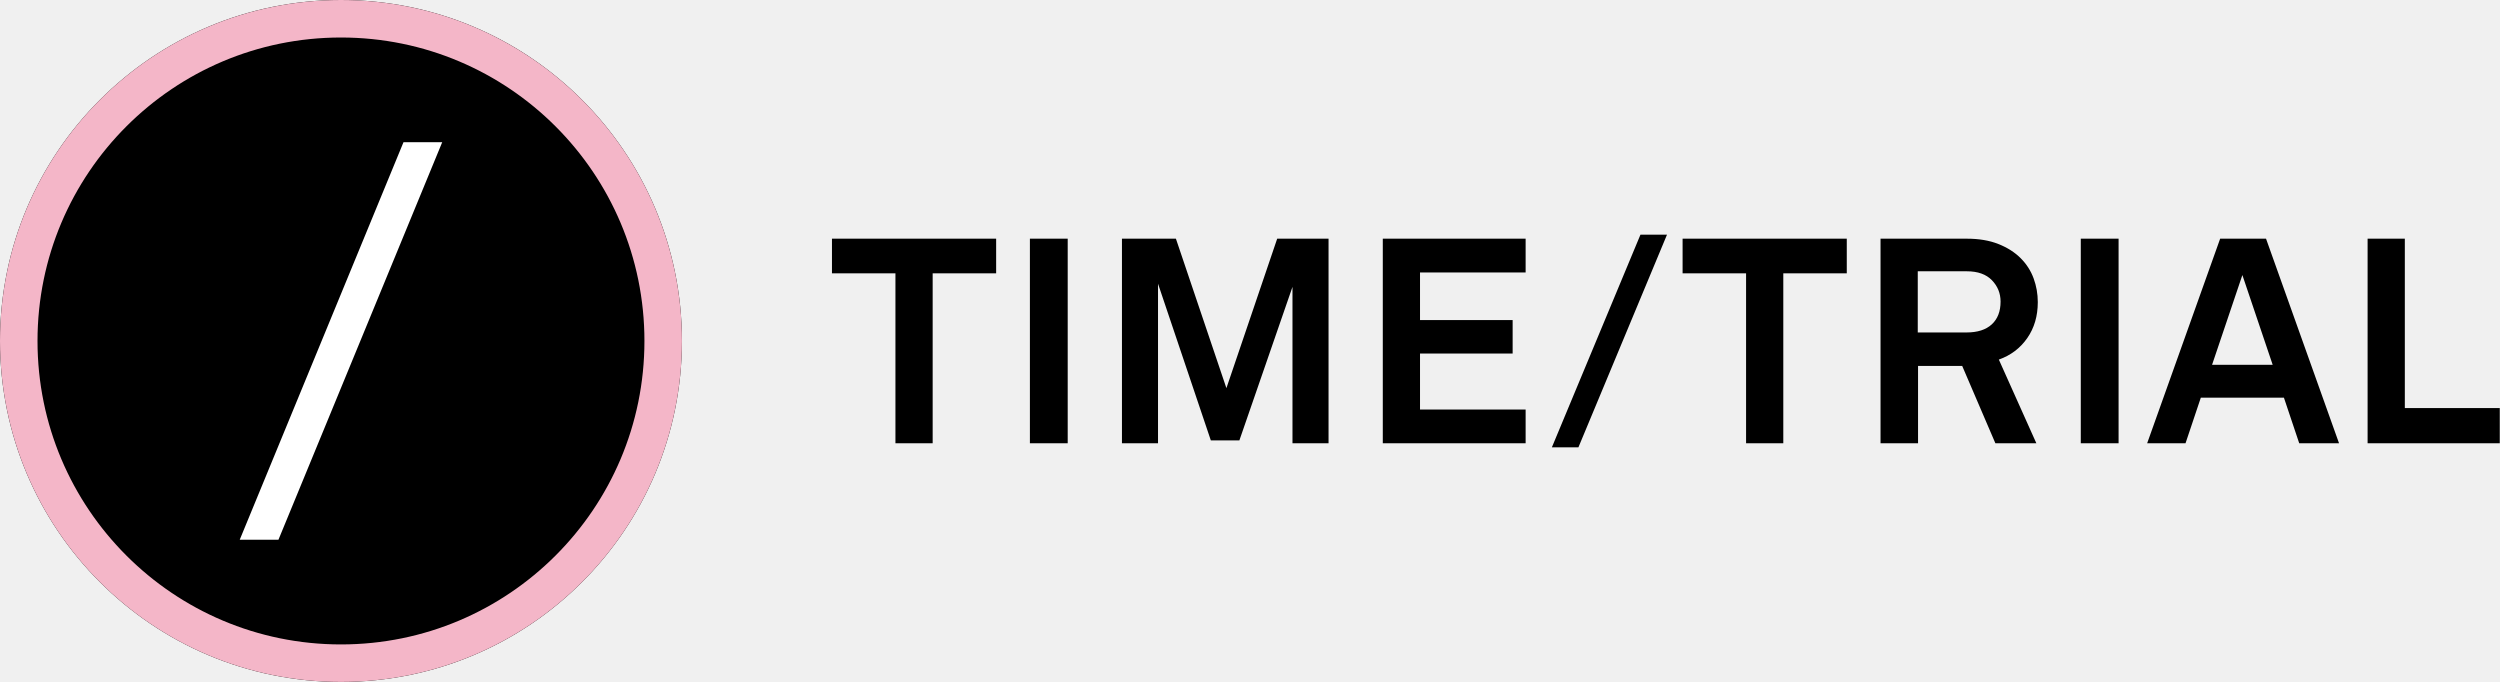
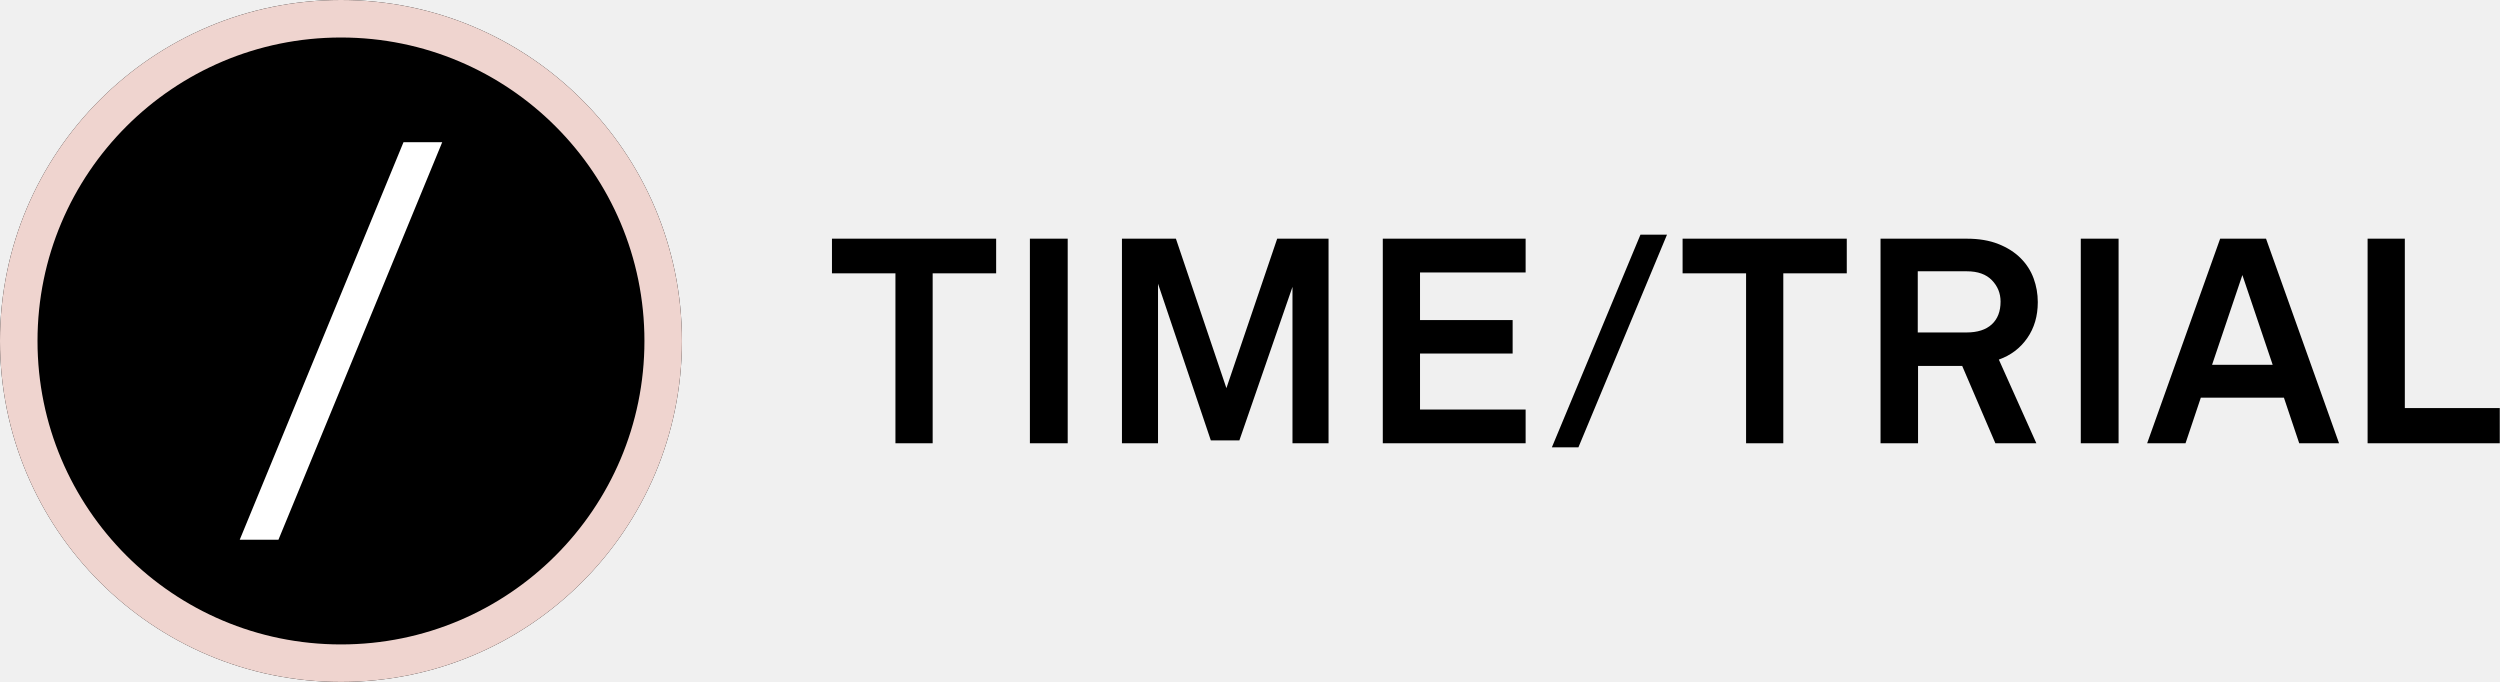
<svg xmlns="http://www.w3.org/2000/svg" viewBox="0 0 1877 512" width="1877" height="512" role="img" aria-label="Time Trial">
  <circle cx="256.0" cy="256.0" r="256.0" fill="#000000" />
-   <circle cx="256.0" cy="256.0" r="241.92" fill="none" stroke="#F4B6C8" stroke-width="28.16" />
+   <circle cx="256.0" cy="256.0" r="241.92" fill="none" stroke="#EFD4CF" stroke-width="28.16" />
  <polygon points="302.95,106.75 332.02,106.75 209.05,405.25 179.98,405.25" fill="#FFFFFF" />
  <g transform="translate(621.82,332.80) scale(0.21664)">
    <path d="M13 -589V-709H582V-589H362V0H233V-589Z M830.0 -709V0H699.0V-709Z M1734.0 -709V0H1609.0V-542L1425.0 -10H1326.0L1143.0 -553V0H1018.0V-709H1205.0L1380.0 -191L1556.0 -709Z M2417.0 -709V-592H2051.0V-427H2372.0V-311H2051.0V-117H2417.0V0H1922.0V-709Z M2600.0 14H2508.0L2815.0 -723H2907.0Z M2961.0 -589V-709H3530.0V-589H3310.0V0H3181.0V-589Z M3946.0 -709Q4009.0 -709 4055.5 -690.5Q4102.0 -672 4132.5 -641.5Q4163.0 -611 4177.5 -571.5Q4192.0 -532 4192.0 -489Q4192.0 -417 4155.5 -364.5Q4119.0 -312 4057.0 -290L4187.0 0H4045.0L3930.0 -268H3777.0V0H3647.0V-709ZM3945.0 -384Q4002.0 -384 4032.5 -412.0Q4063.0 -440 4063.0 -491Q4063.0 -534 4033.0 -565.0Q4003.0 -596 3946.0 -596H3776.0V-384Z M4472.0 -709V0H4341.0V-709Z M5045.0 -158H4757.0L4704.0 0H4571.0L4824.0 -709H4983.0L5236.0 0H5098.0ZM5006.0 -272 4901.0 -583 4796.0 -272Z M5464.0 -709V-122H5793.0V0H5335.0V-709Z" fill="#000000" />
  </g>
</svg>
